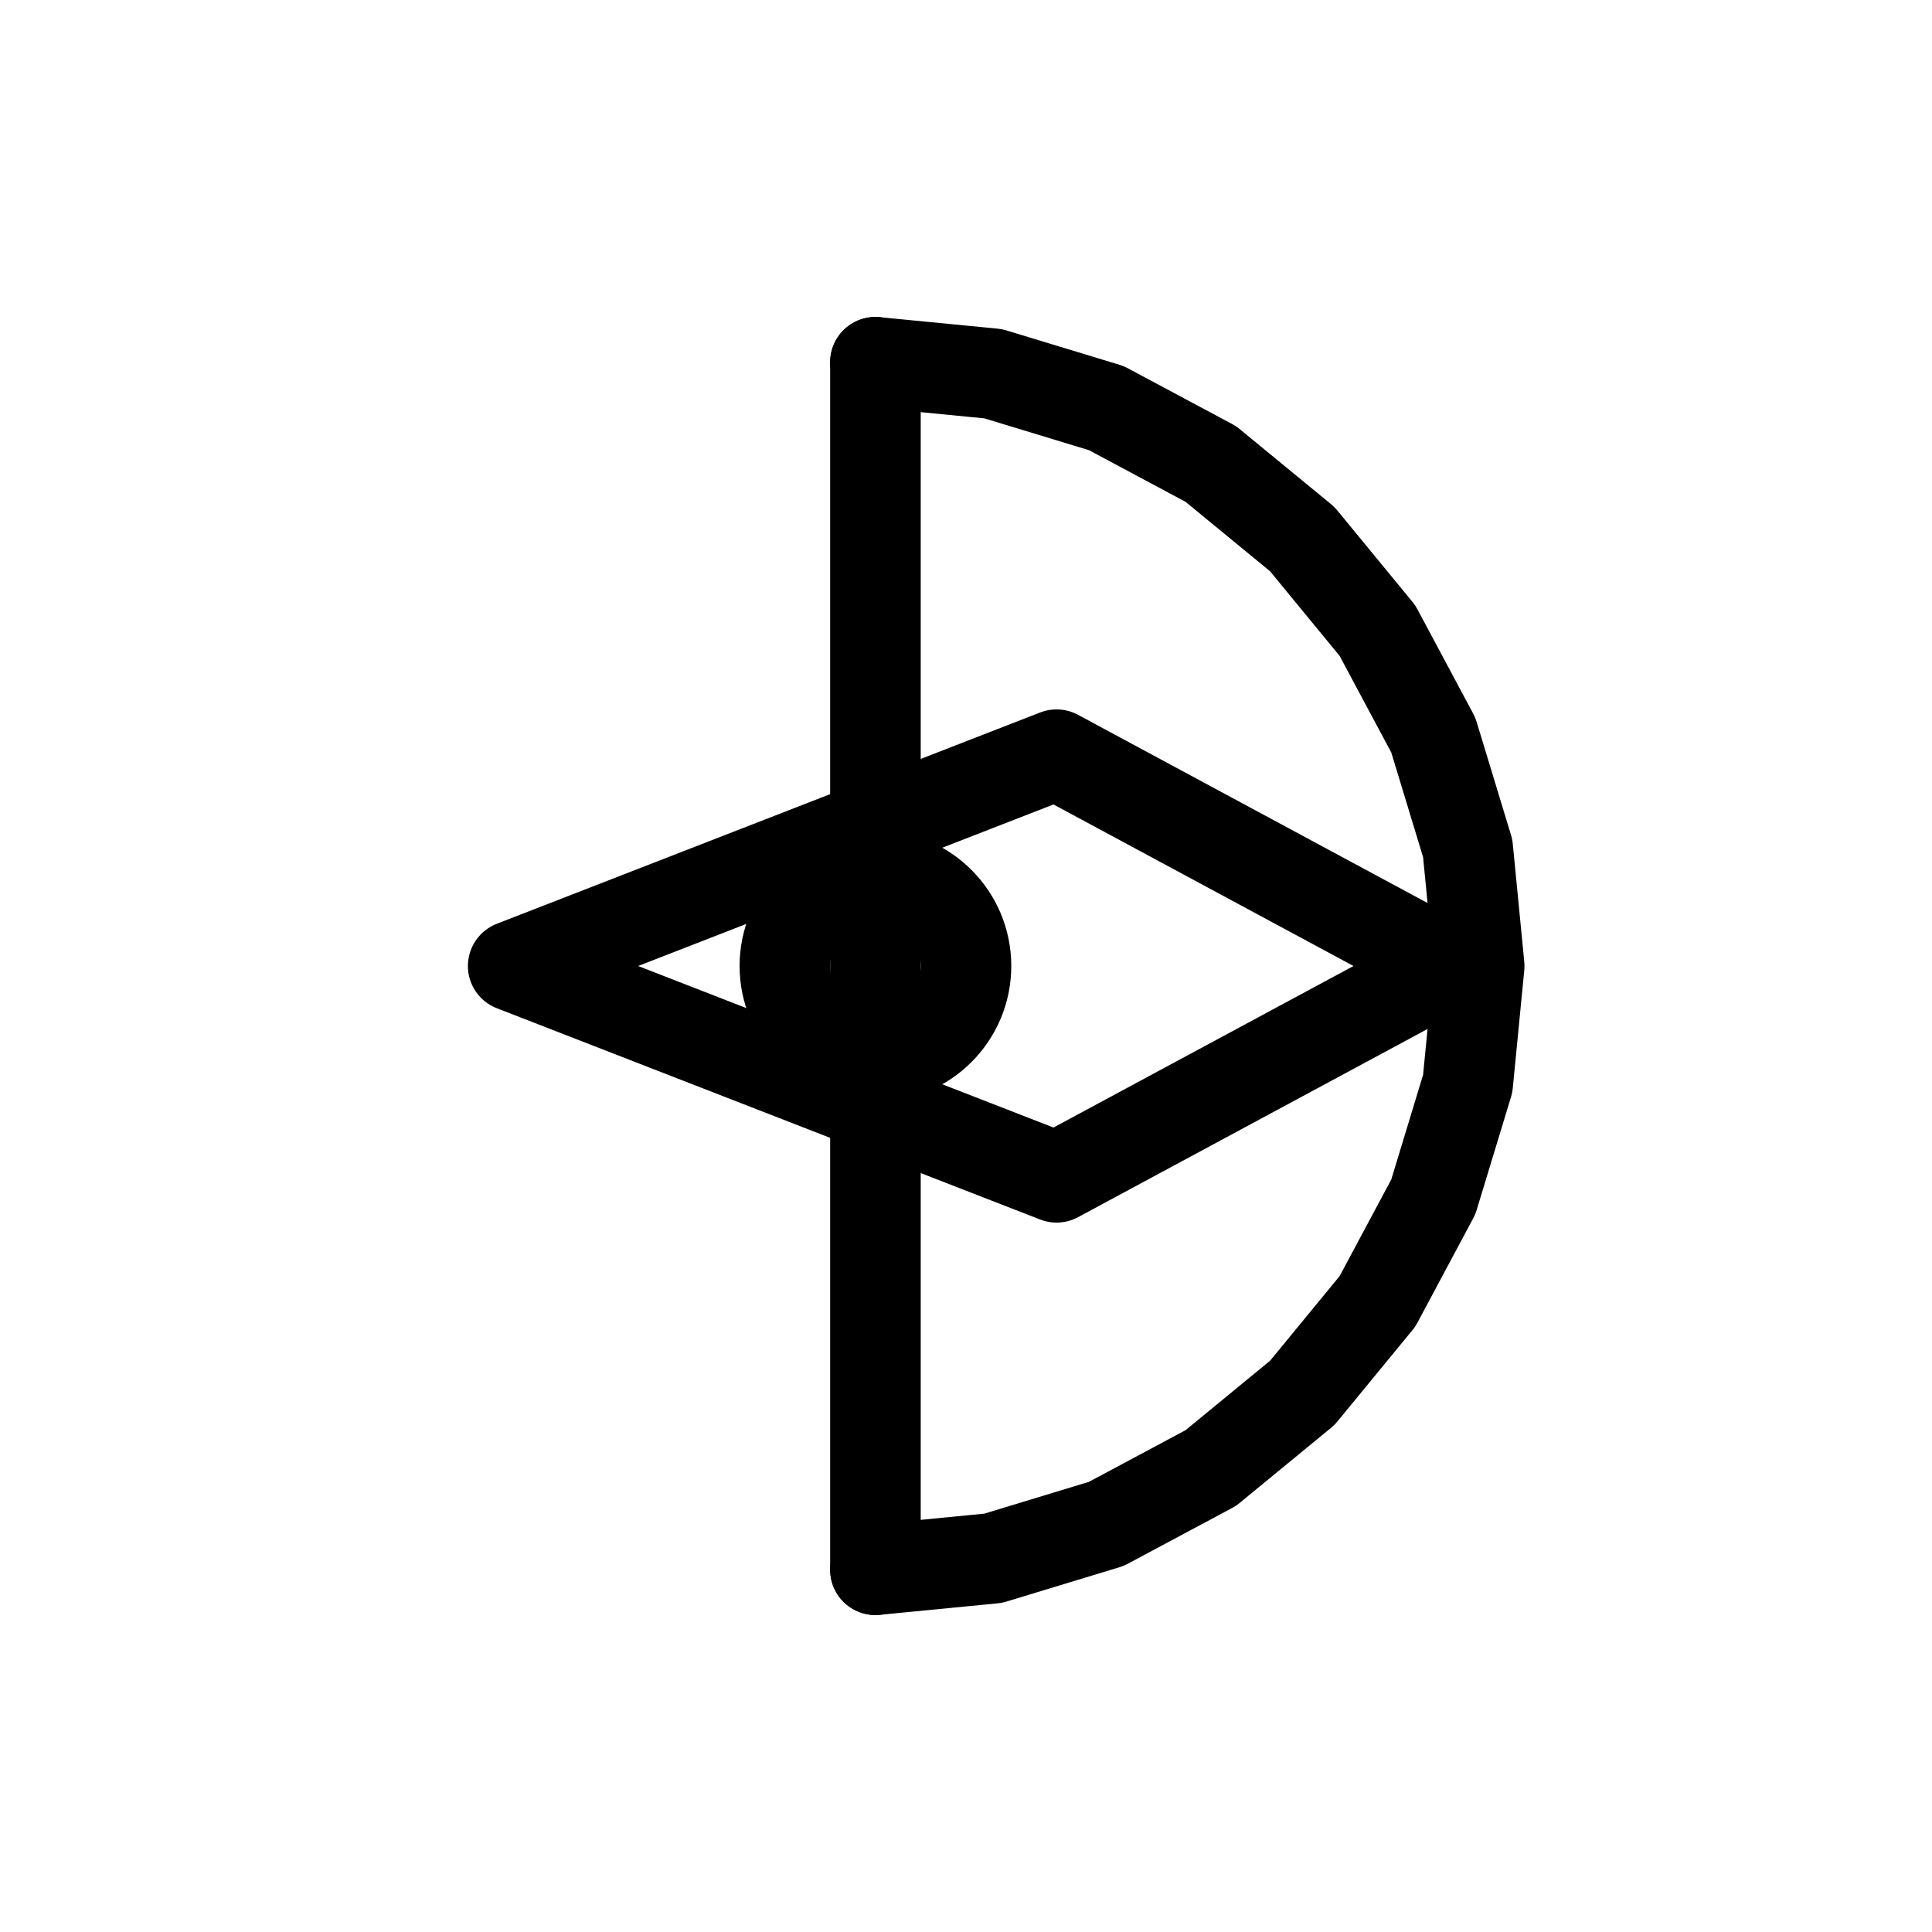
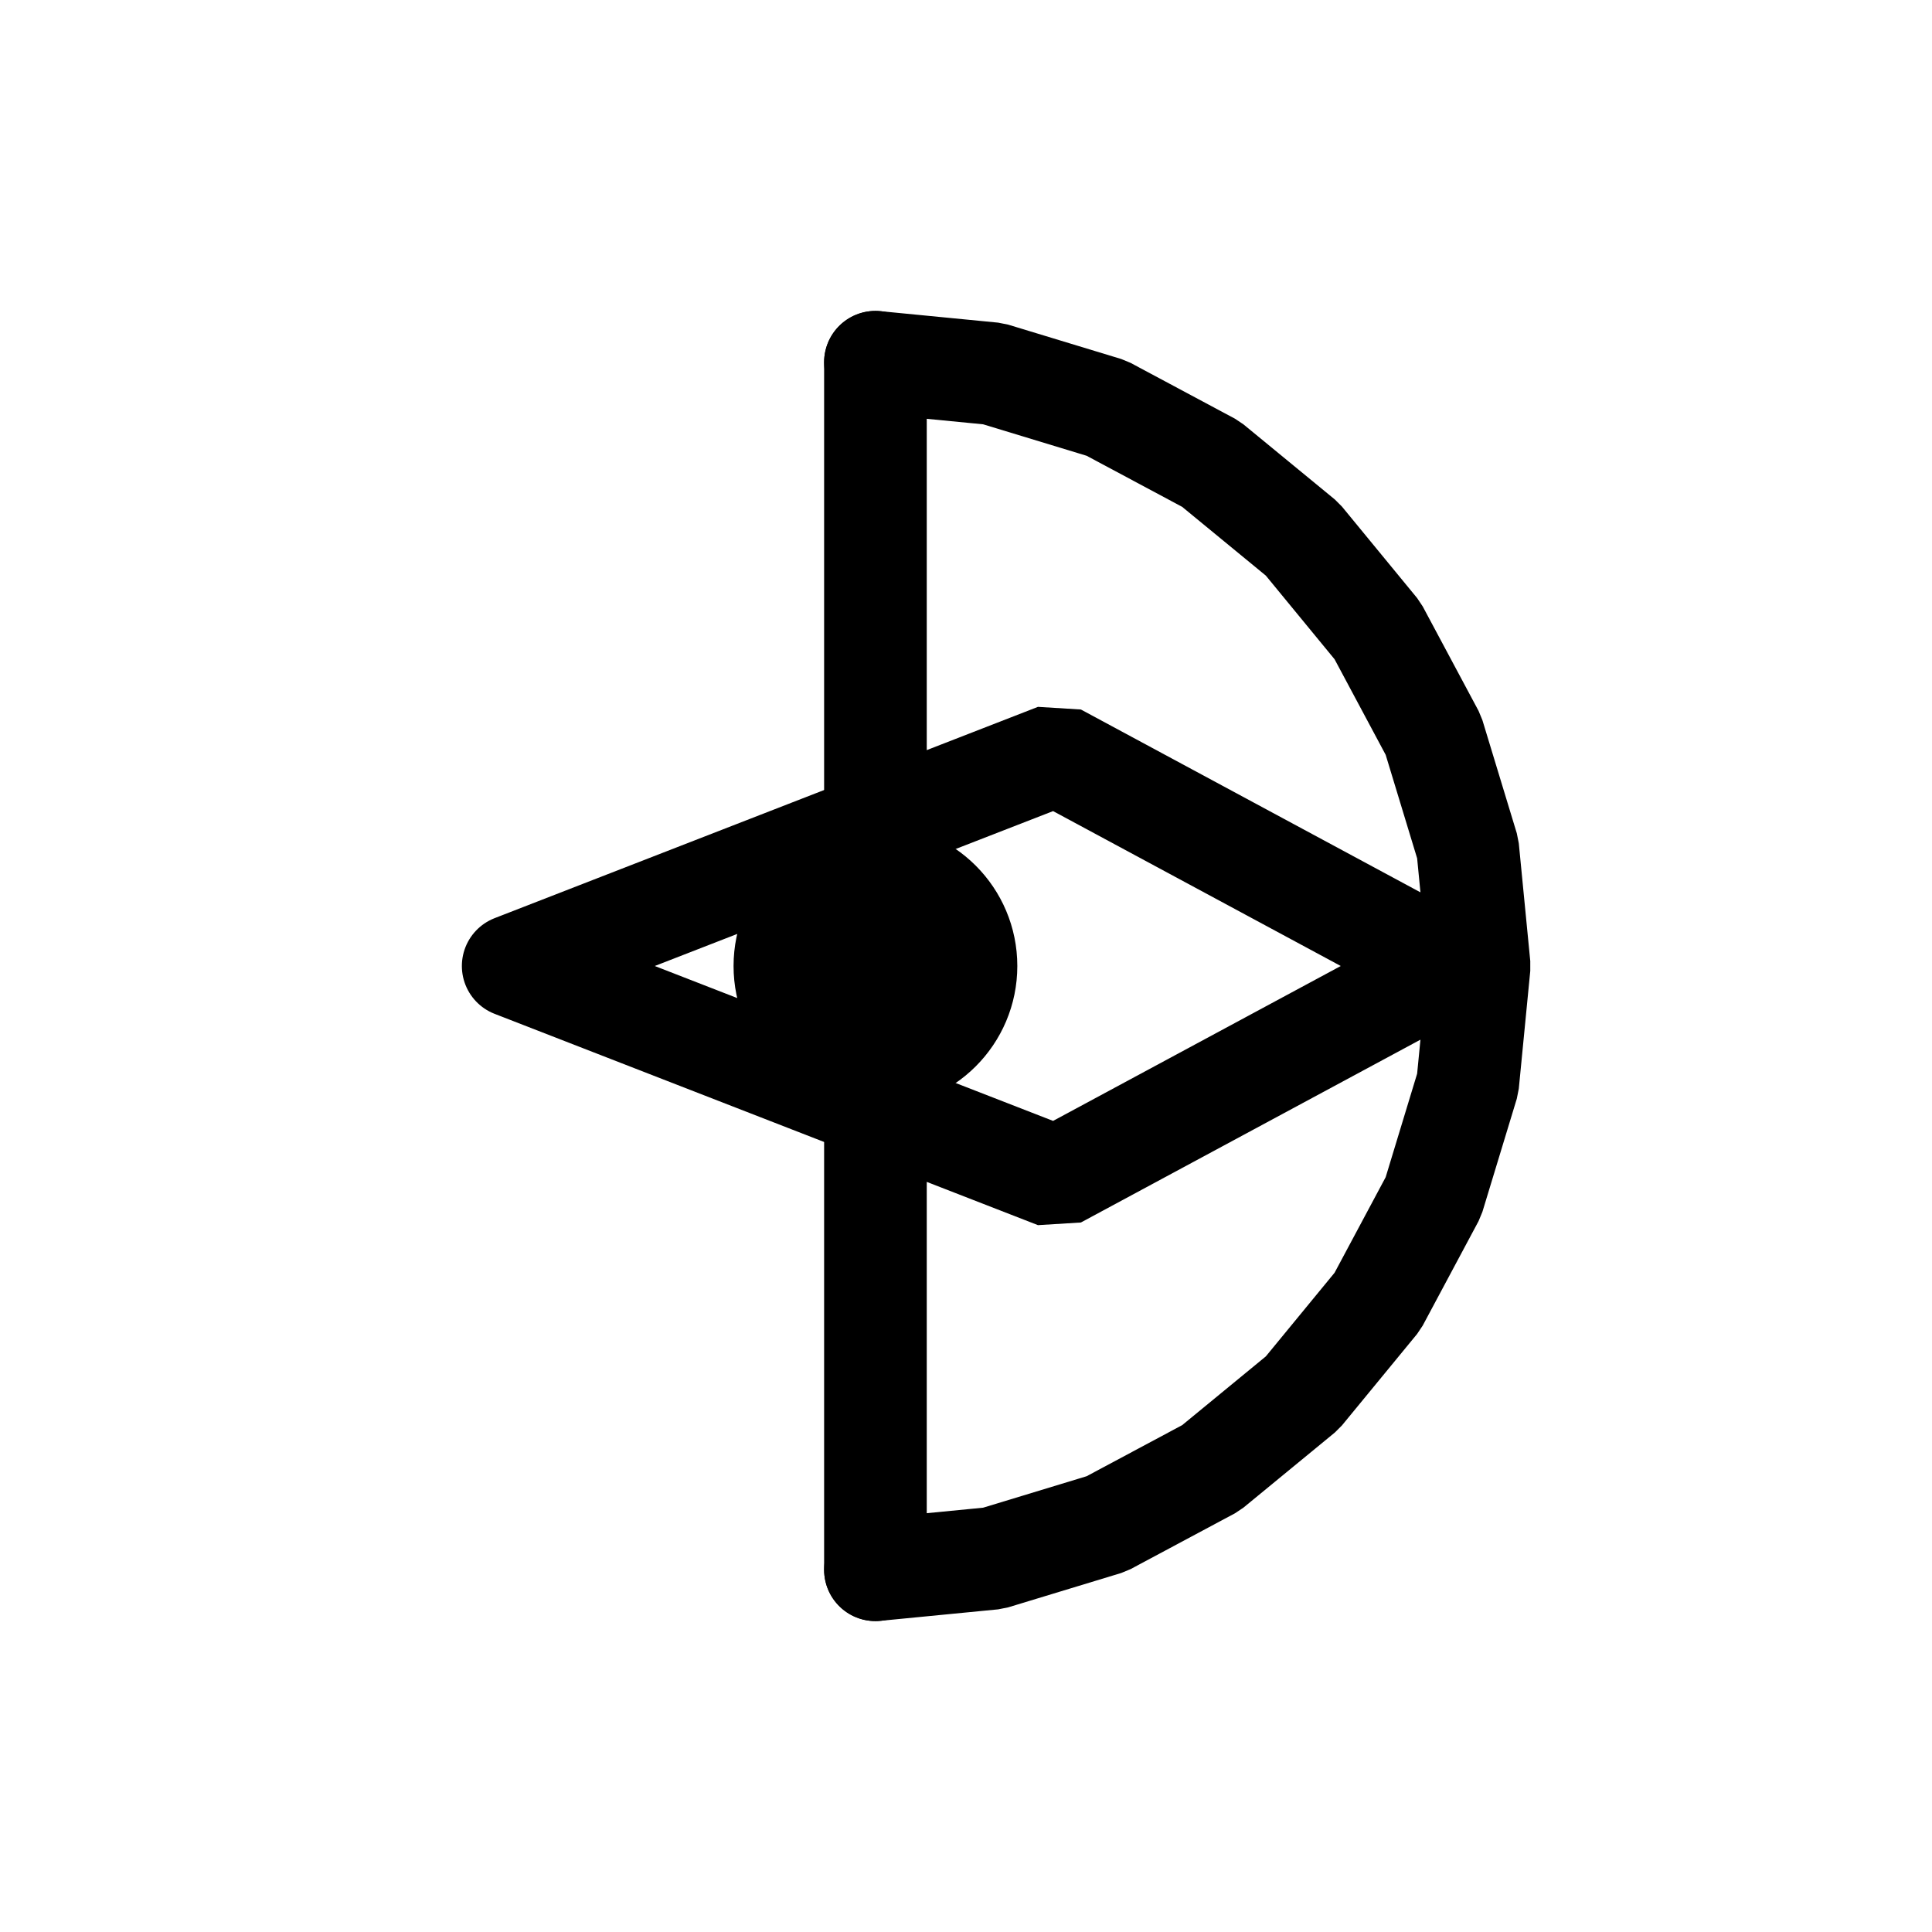
<svg xmlns="http://www.w3.org/2000/svg" viewBox="0 0 64 64" role="img" aria-label="Hinge">
-   <g fill="none" stroke="currentColor" stroke-width="3" stroke-linecap="round" stroke-linejoin="round">
+   <g fill="none" stroke="currentColor" stroke-width="3.4" stroke-linecap="round" stroke-linejoin="bevel">
    <polyline points="29,12 32.9,12.38 36.65,13.52 40.11,15.37 43.14,17.86 45.63,20.89 47.48,24.35 48.62,28.1 49,32 48.62,35.9 47.48,39.65 45.63,43.11 43.14,46.14 40.11,48.63 36.65,50.48 32.9,51.62 29,52" />
    <polyline points="29,12 29,52" />
    <polyline points="17,32 35,25 48,32 35,39 17,32" />
    <circle cx="29" cy="32" r="3" />
  </g>
</svg>
